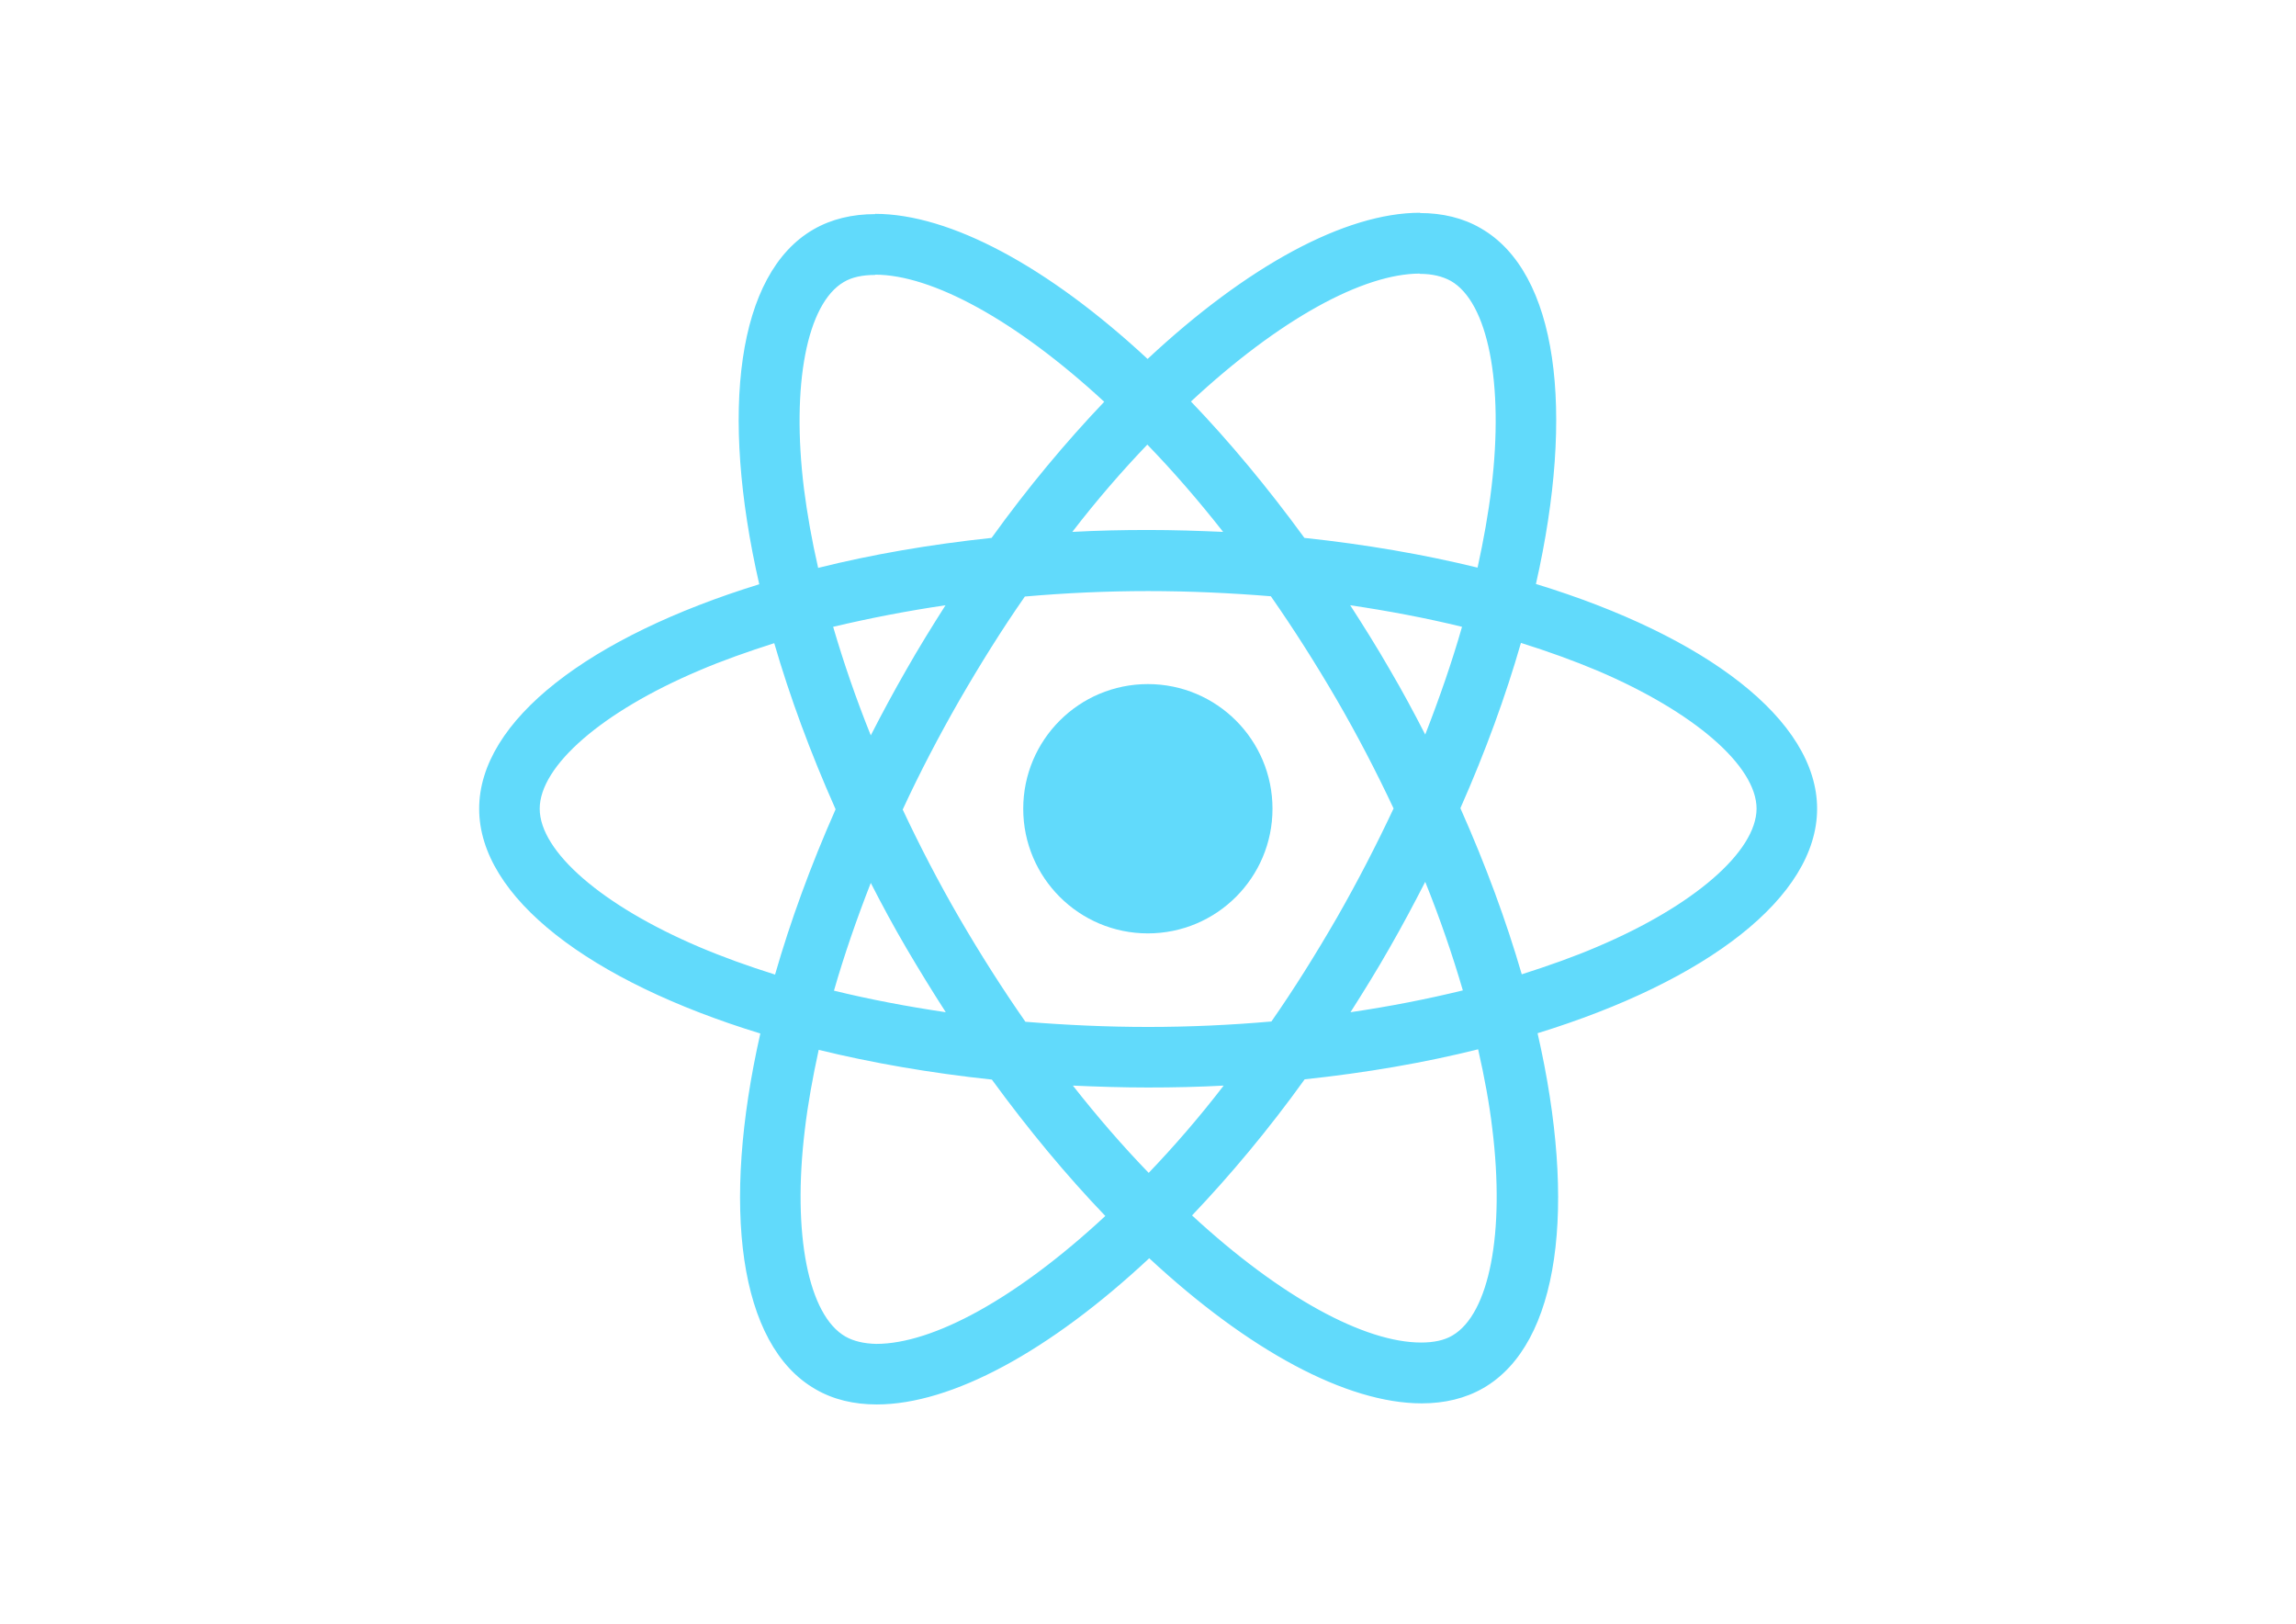
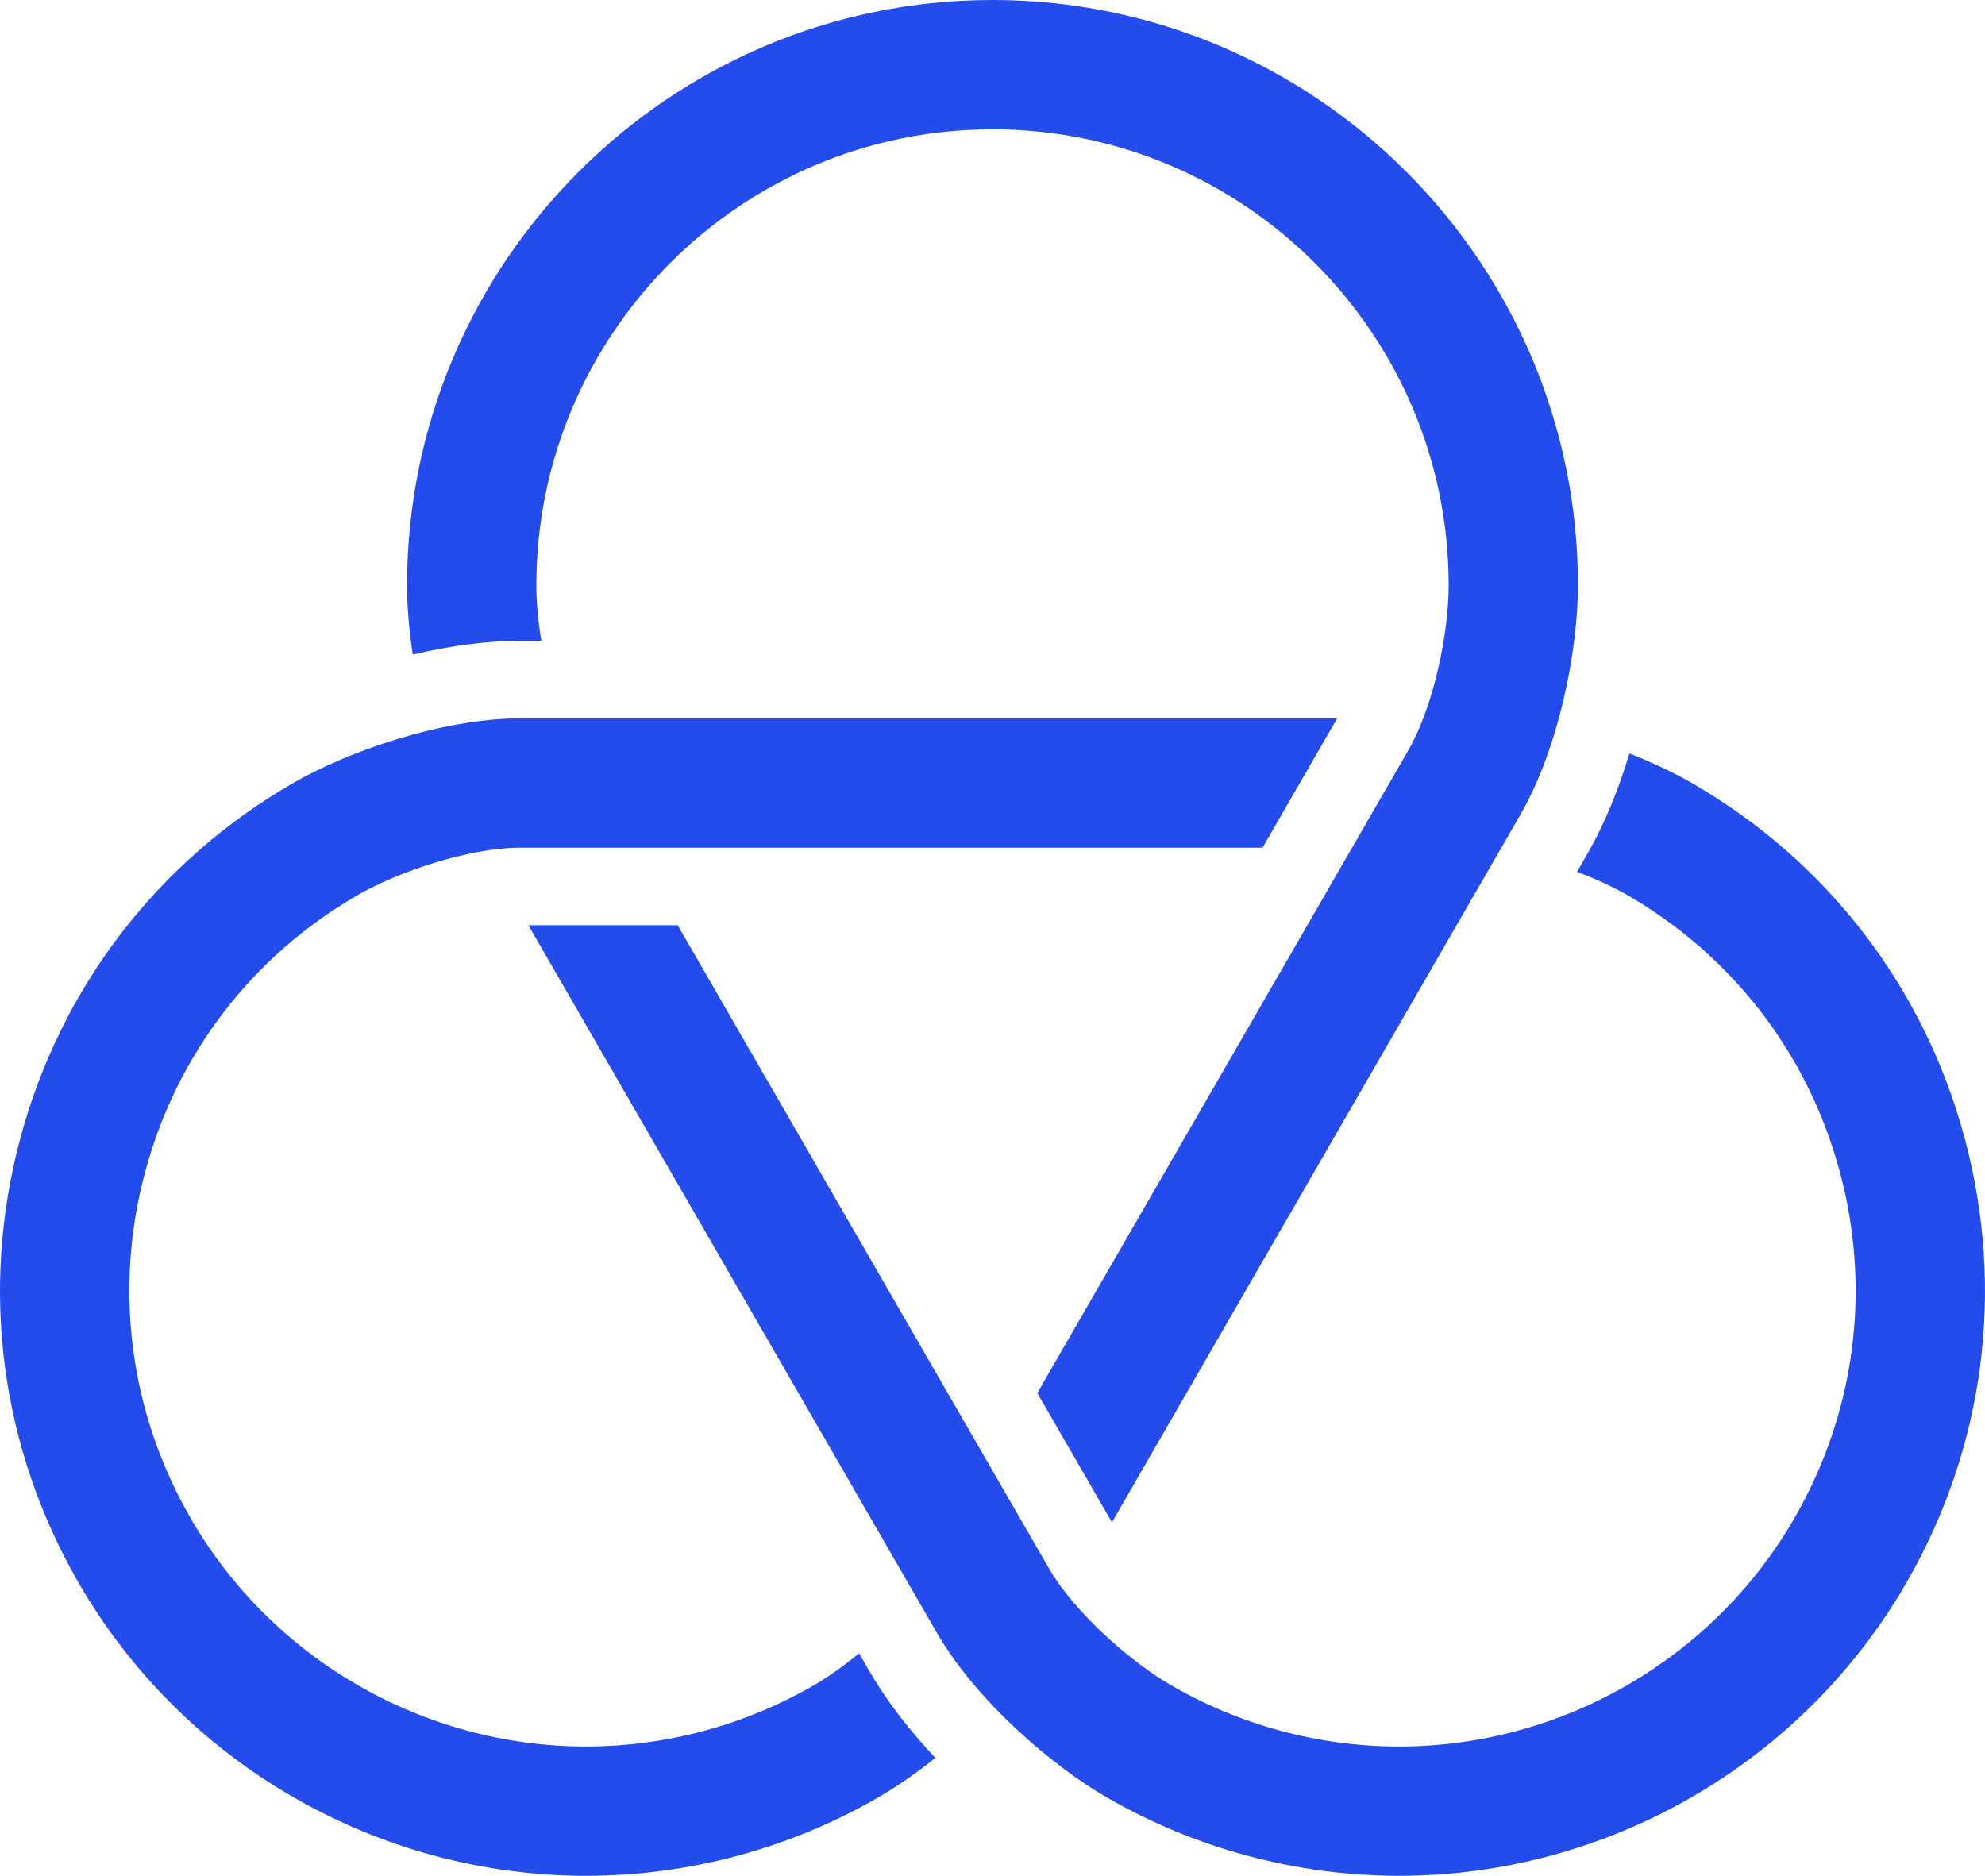
- <svg xmlns="http://www.w3.org/2000/svg" viewBox="0 0 841.9 595.3">
-   <g fill="#61DAFB">
-     <path d="M666.3 296.5c0-32.5-40.7-63.3-103.1-82.4 14.4-63.6 8-114.2-20.2-130.4-6.5-3.8-14.1-5.6-22.4-5.6v22.3c4.6 0 8.3.9 11.4 2.6 13.6 7.8 19.5 37.5 14.9 75.7-1.1 9.4-2.9 19.3-5.1 29.4-19.6-4.8-41-8.5-63.5-10.9-13.5-18.5-27.5-35.3-41.6-50 32.6-30.3 63.2-46.9 84-46.9V78c-27.5 0-63.5 19.6-99.9 53.6-36.4-33.8-72.4-53.2-99.9-53.2v22.3c20.7 0 51.4 16.5 84 46.6-14 14.7-28 31.4-41.3 49.9-22.6 2.4-44 6.1-63.6 11-2.3-10-4-19.7-5.2-29-4.7-38.2 1.1-67.9 14.6-75.8 3-1.8 6.9-2.6 11.5-2.6V78.5c-8.4 0-16 1.8-22.6 5.6-28.1 16.2-34.4 66.7-19.9 130.1-62.2 19.2-102.7 49.9-102.7 82.3 0 32.5 40.7 63.3 103.1 82.4-14.4 63.6-8 114.2 20.2 130.4 6.5 3.8 14.1 5.6 22.5 5.6 27.5 0 63.5-19.6 99.9-53.6 36.4 33.8 72.4 53.2 99.9 53.2 8.4 0 16-1.8 22.6-5.6 28.1-16.2 34.4-66.7 19.9-130.1 62-19.1 102.5-49.9 102.5-82.3zm-130.2-66.7c-3.7 12.9-8.3 26.2-13.5 39.5-4.1-8-8.4-16-13.1-24-4.6-8-9.5-15.8-14.4-23.4 14.2 2.1 27.9 4.7 41 7.9zm-45.8 106.5c-7.8 13.5-15.8 26.3-24.1 38.2-14.9 1.3-30 2-45.2 2-15.1 0-30.2-.7-45-1.9-8.3-11.9-16.4-24.6-24.2-38-7.6-13.1-14.5-26.4-20.8-39.8 6.2-13.4 13.2-26.8 20.7-39.9 7.8-13.5 15.8-26.3 24.1-38.2 14.9-1.3 30-2 45.2-2 15.1 0 30.2.7 45 1.9 8.3 11.9 16.4 24.6 24.2 38 7.6 13.1 14.5 26.4 20.8 39.8-6.3 13.4-13.2 26.8-20.7 39.9zm32.3-13c5.4 13.4 10 26.8 13.8 39.8-13.1 3.2-26.9 5.9-41.2 8 4.9-7.7 9.8-15.6 14.4-23.7 4.6-8 8.9-16.1 13-24.1zM421.2 430c-9.3-9.6-18.6-20.3-27.8-32 9 .4 18.2.7 27.5.7 9.4 0 18.7-.2 27.8-.7-9 11.7-18.3 22.4-27.5 32zm-74.4-58.9c-14.2-2.1-27.9-4.7-41-7.9 3.7-12.9 8.3-26.2 13.5-39.5 4.1 8 8.4 16 13.1 24 4.7 8 9.5 15.8 14.4 23.4zM420.7 163c9.3 9.6 18.6 20.3 27.8 32-9-.4-18.2-.7-27.5-.7-9.4 0-18.7.2-27.8.7 9-11.7 18.3-22.4 27.5-32zm-74 58.9c-4.9 7.7-9.8 15.6-14.4 23.7-4.6 8-8.9 16-13 24-5.4-13.4-10-26.8-13.8-39.8 13.1-3.1 26.9-5.8 41.2-7.9zm-90.5 125.2c-35.4-15.1-58.3-34.9-58.3-50.6 0-15.7 22.9-35.6 58.3-50.6 8.6-3.7 18-7 27.7-10.1 5.7 19.6 13.2 40 22.5 60.9-9.2 20.8-16.6 41.1-22.2 60.6-9.9-3.1-19.3-6.5-28-10.2zM310 490c-13.6-7.8-19.5-37.5-14.9-75.7 1.1-9.4 2.9-19.3 5.1-29.4 19.6 4.8 41 8.5 63.5 10.9 13.5 18.5 27.5 35.3 41.6 50-32.6 30.3-63.2 46.9-84 46.9-4.5-.1-8.3-1-11.3-2.7zm237.2-76.2c4.7 38.2-1.1 67.9-14.6 75.8-3 1.8-6.9 2.6-11.5 2.6-20.7 0-51.4-16.5-84-46.6 14-14.7 28-31.4 41.3-49.9 22.6-2.4 44-6.1 63.6-11 2.3 10.1 4.1 19.8 5.2 29.1zm38.5-66.7c-8.6 3.7-18 7-27.7 10.1-5.7-19.6-13.2-40-22.5-60.9 9.2-20.8 16.6-41.1 22.2-60.6 9.9 3.1 19.3 6.5 28.1 10.2 35.4 15.1 58.3 34.9 58.3 50.6-.1 15.7-23 35.6-58.4 50.6zM320.8 78.4z" />
-     <circle cx="420.9" cy="296.5" r="45.7" />
-     <path d="M520.5 78.1z" />
-   </g>
+ <svg xmlns="http://www.w3.org/2000/svg" width="419" height="396" viewBox="0 0 419 396" fill="none">
+   <path d="M85.921 123.609C85.921 55.451 141.362 0 209.499 0C277.64 0 333.078 55.451 333.078 123.609C333.078 136.778 329.253 157.573 320.853 172.125L234.709 321.37L218.957 294.078L297.22 158.478C302.787 148.838 305.789 133.322 305.789 123.612C305.789 70.503 262.593 27.302 209.499 27.302C156.406 27.302 113.212 70.499 113.212 123.609C113.212 127.118 113.592 131.153 114.27 135.274H109.957C102.528 135.274 94.713 136.385 87.125 138.181C86.35 133.059 85.921 128.033 85.921 123.609V123.609ZM185.423 379.422C166.668 390.263 145.392 395.98 123.731 396C79.669 395.993 38.617 372.307 16.61 334.179C0.102 305.583 -4.277 272.275 4.263 240.383C12.806 208.491 33.257 181.831 61.842 165.32C73.241 158.737 93.157 151.656 109.957 151.652H282.252L266.497 178.951H109.96C98.833 178.951 83.896 184.113 75.493 188.963C53.212 201.825 37.284 222.597 30.626 247.444C23.969 272.291 27.384 298.246 40.25 320.531C57.396 350.241 89.386 368.702 123.737 368.702C140.607 368.679 157.174 364.223 171.779 355.779C174.815 354.026 178.111 351.681 181.35 349.03L183.501 352.766C187.216 359.199 192.087 365.422 197.441 371.1C193.394 374.33 189.284 377.194 185.423 379.422V379.422ZM402.389 334.172C380.381 372.307 339.333 396 295.265 396C273.605 395.972 252.332 390.255 233.575 379.422C222.176 372.836 206.077 359.126 197.681 344.573L111.536 195.326H143.048L209.499 310.456L221.318 330.926C223.313 334.375 226.15 338.034 229.768 341.783C235.078 347.304 241.606 352.533 247.223 355.783C261.827 364.227 278.395 368.684 295.265 368.705H295.271C329.613 368.705 361.606 350.241 378.752 320.528C391.615 298.252 395.03 272.298 388.372 247.448C381.715 222.597 365.783 201.828 343.509 188.963C340.473 187.21 336.792 185.527 332.881 184.047L335.033 180.314C338.747 173.875 341.7 166.547 343.938 159.07C348.77 160.963 353.326 163.111 357.157 165.32C385.745 181.831 406.193 208.484 414.736 240.383C423.279 272.275 418.896 305.583 402.389 334.172V334.172Z" fill="#244CEC" />
</svg>
